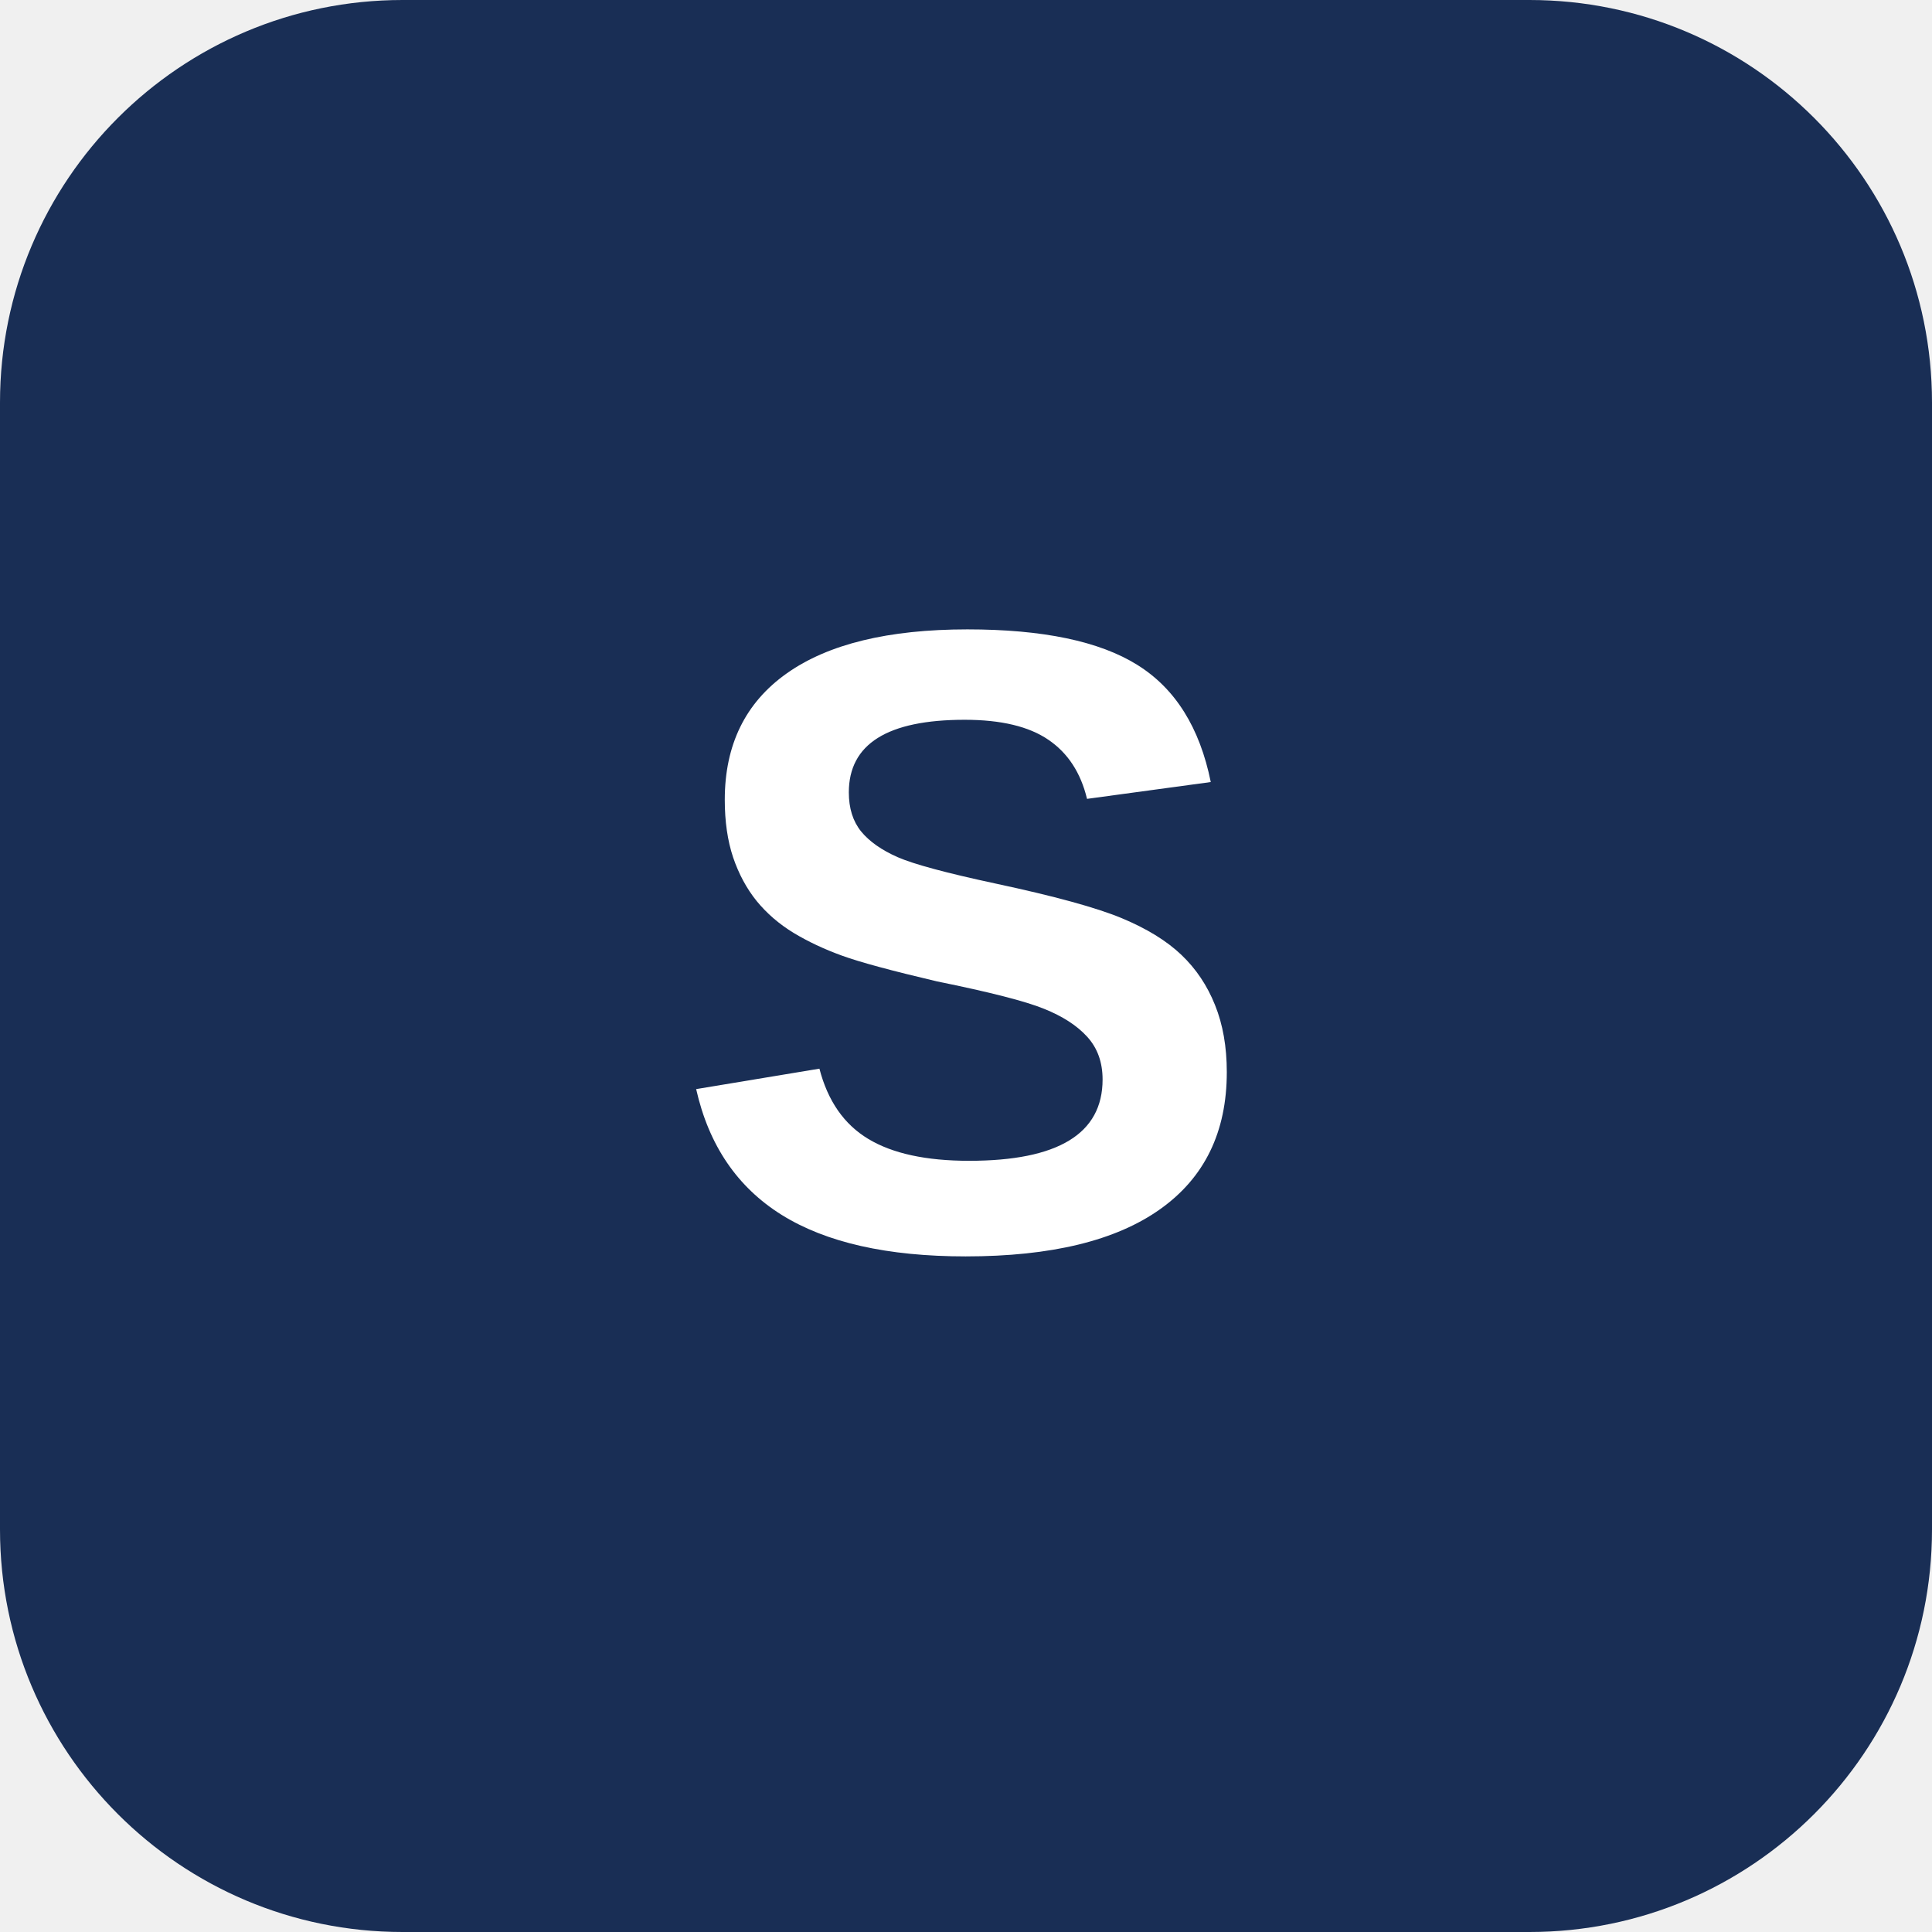
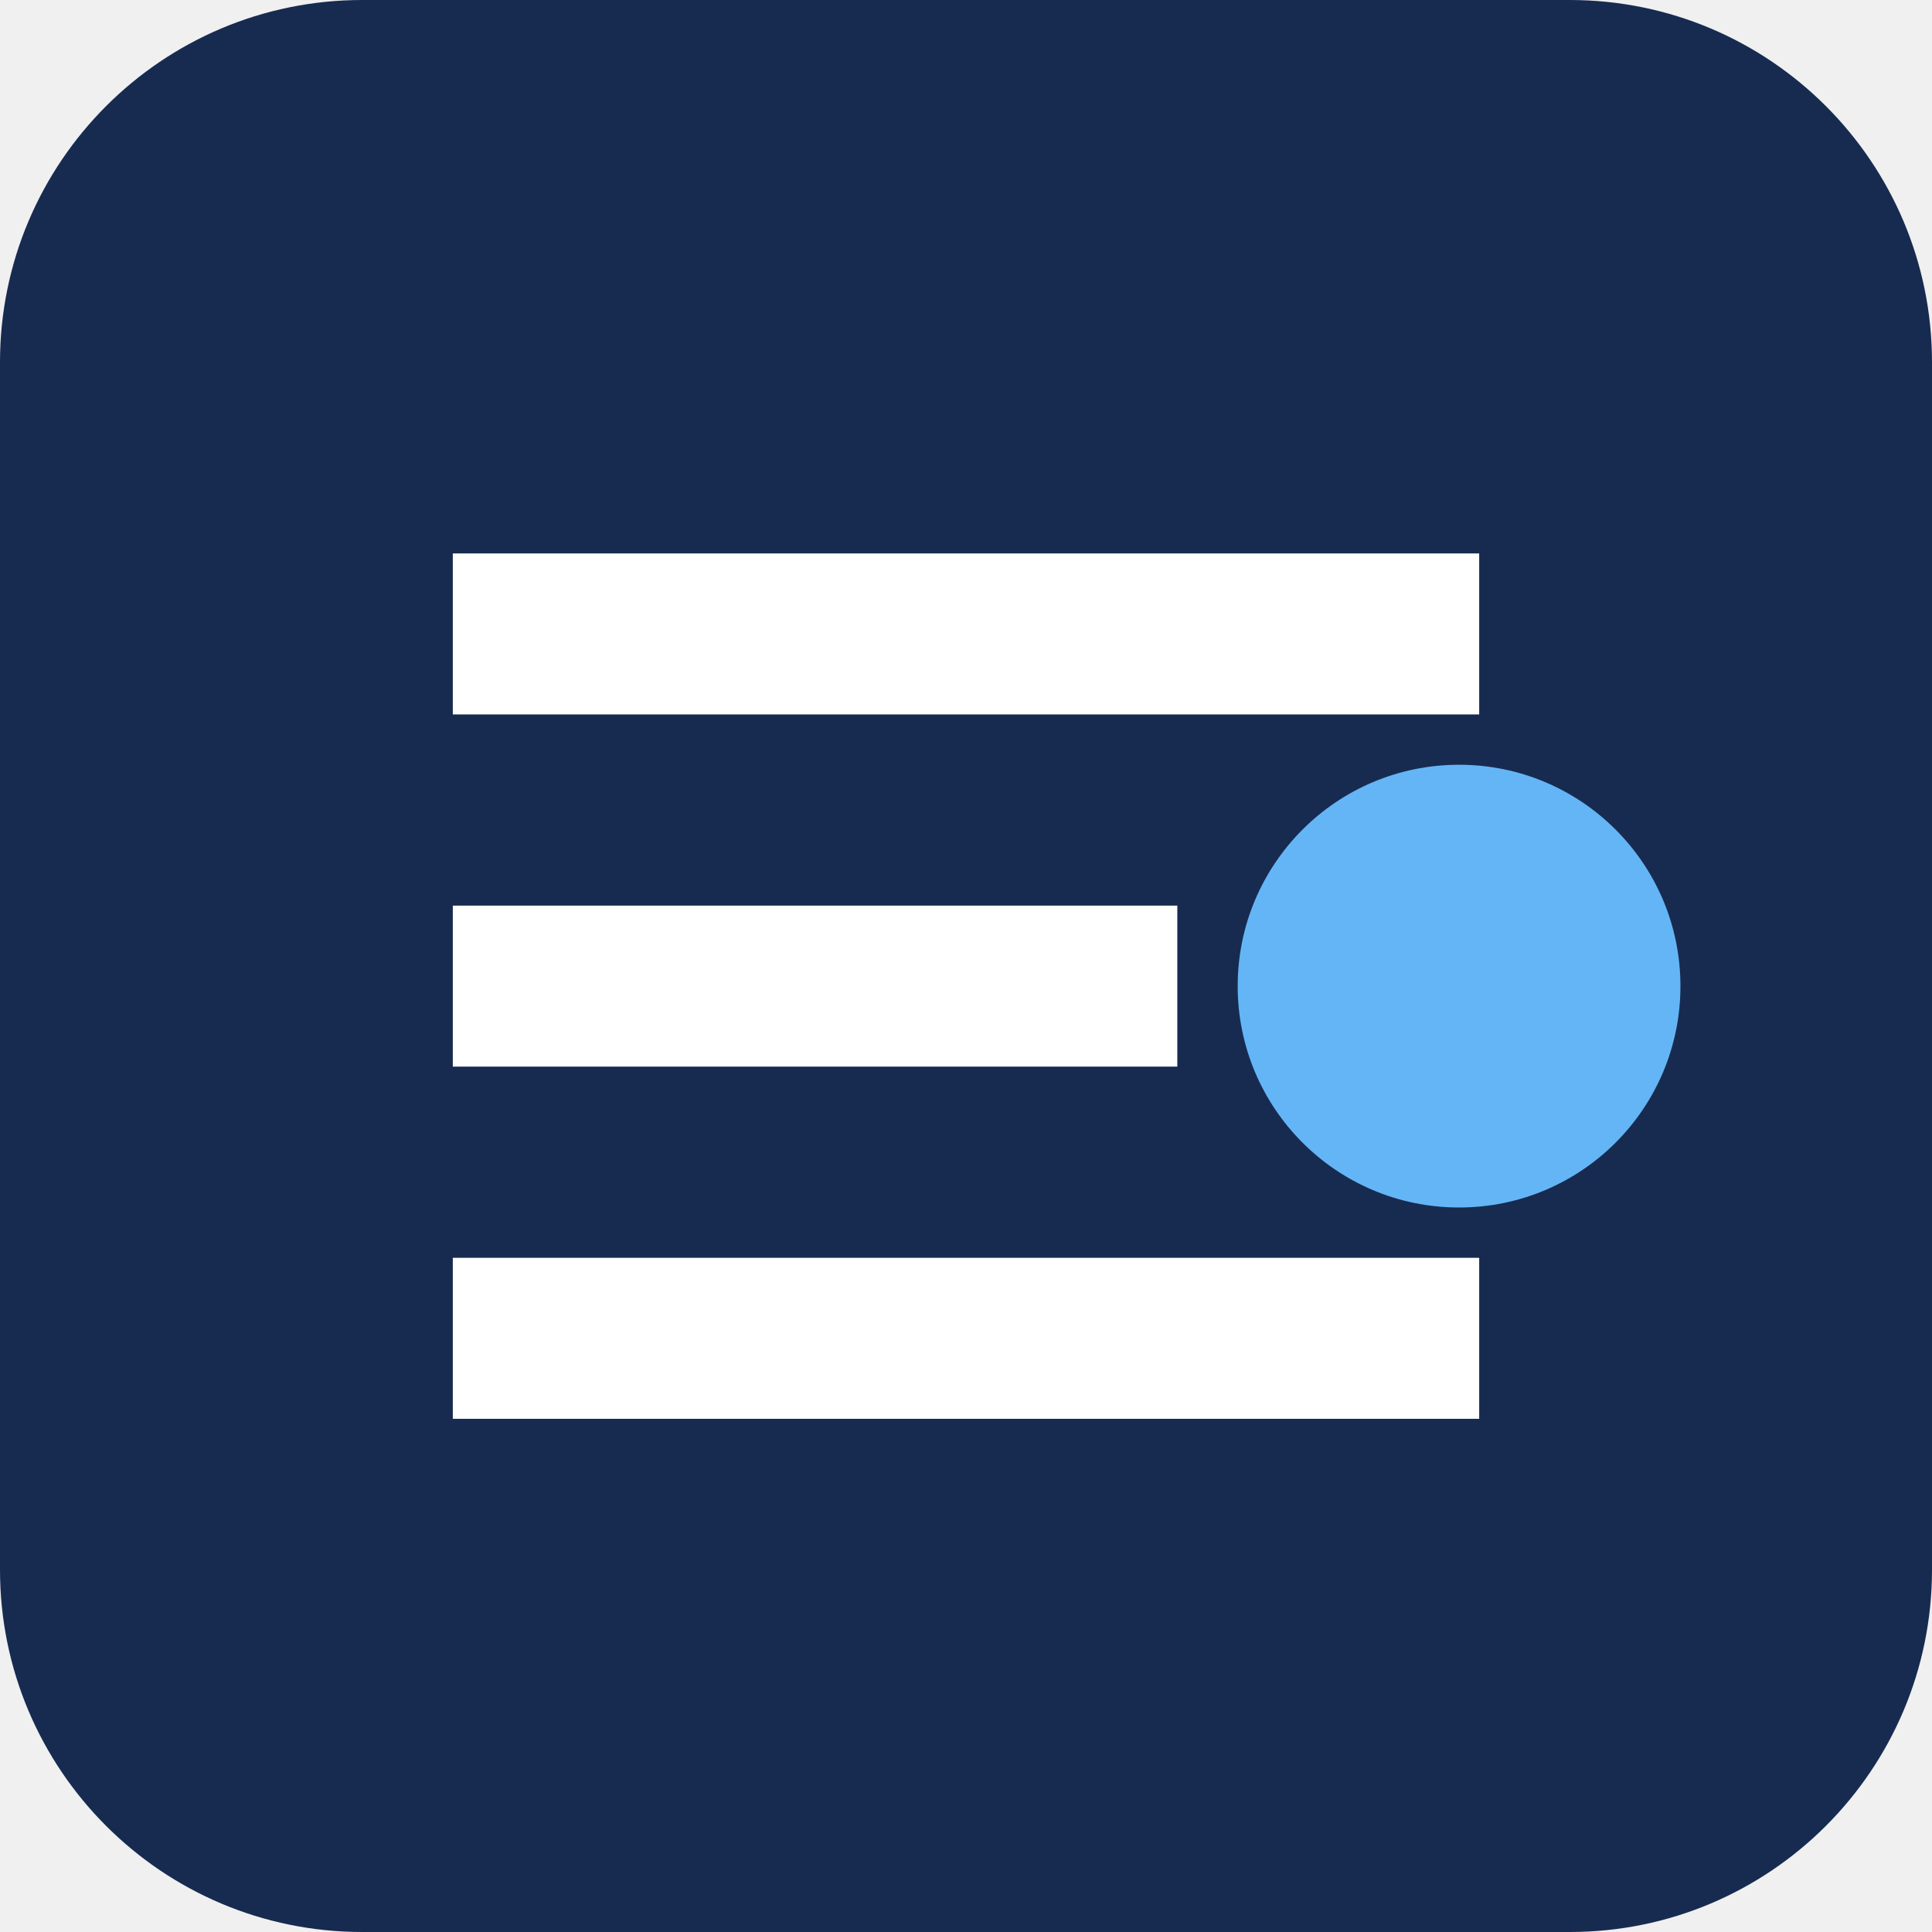
<svg xmlns="http://www.w3.org/2000/svg" viewBox="0 0 192 192">
-   <rect width="192" height="192" rx="40" fill="#192e55" />
-   <text x="96" y="124" text-anchor="middle" font-family="Arial,sans-serif" font-weight="bold" font-size="88" fill="white">S</text>
+   <rect width="192" height="192" rx="36" fill="#172b50" />
+   <path d="M45 55h102v16H45zm0 35h72v16H45zm0 35h102v16H45z" fill="#fff" />
+   <circle cx="145" cy="98" r="22" fill="#64b5f6" />
</svg>
